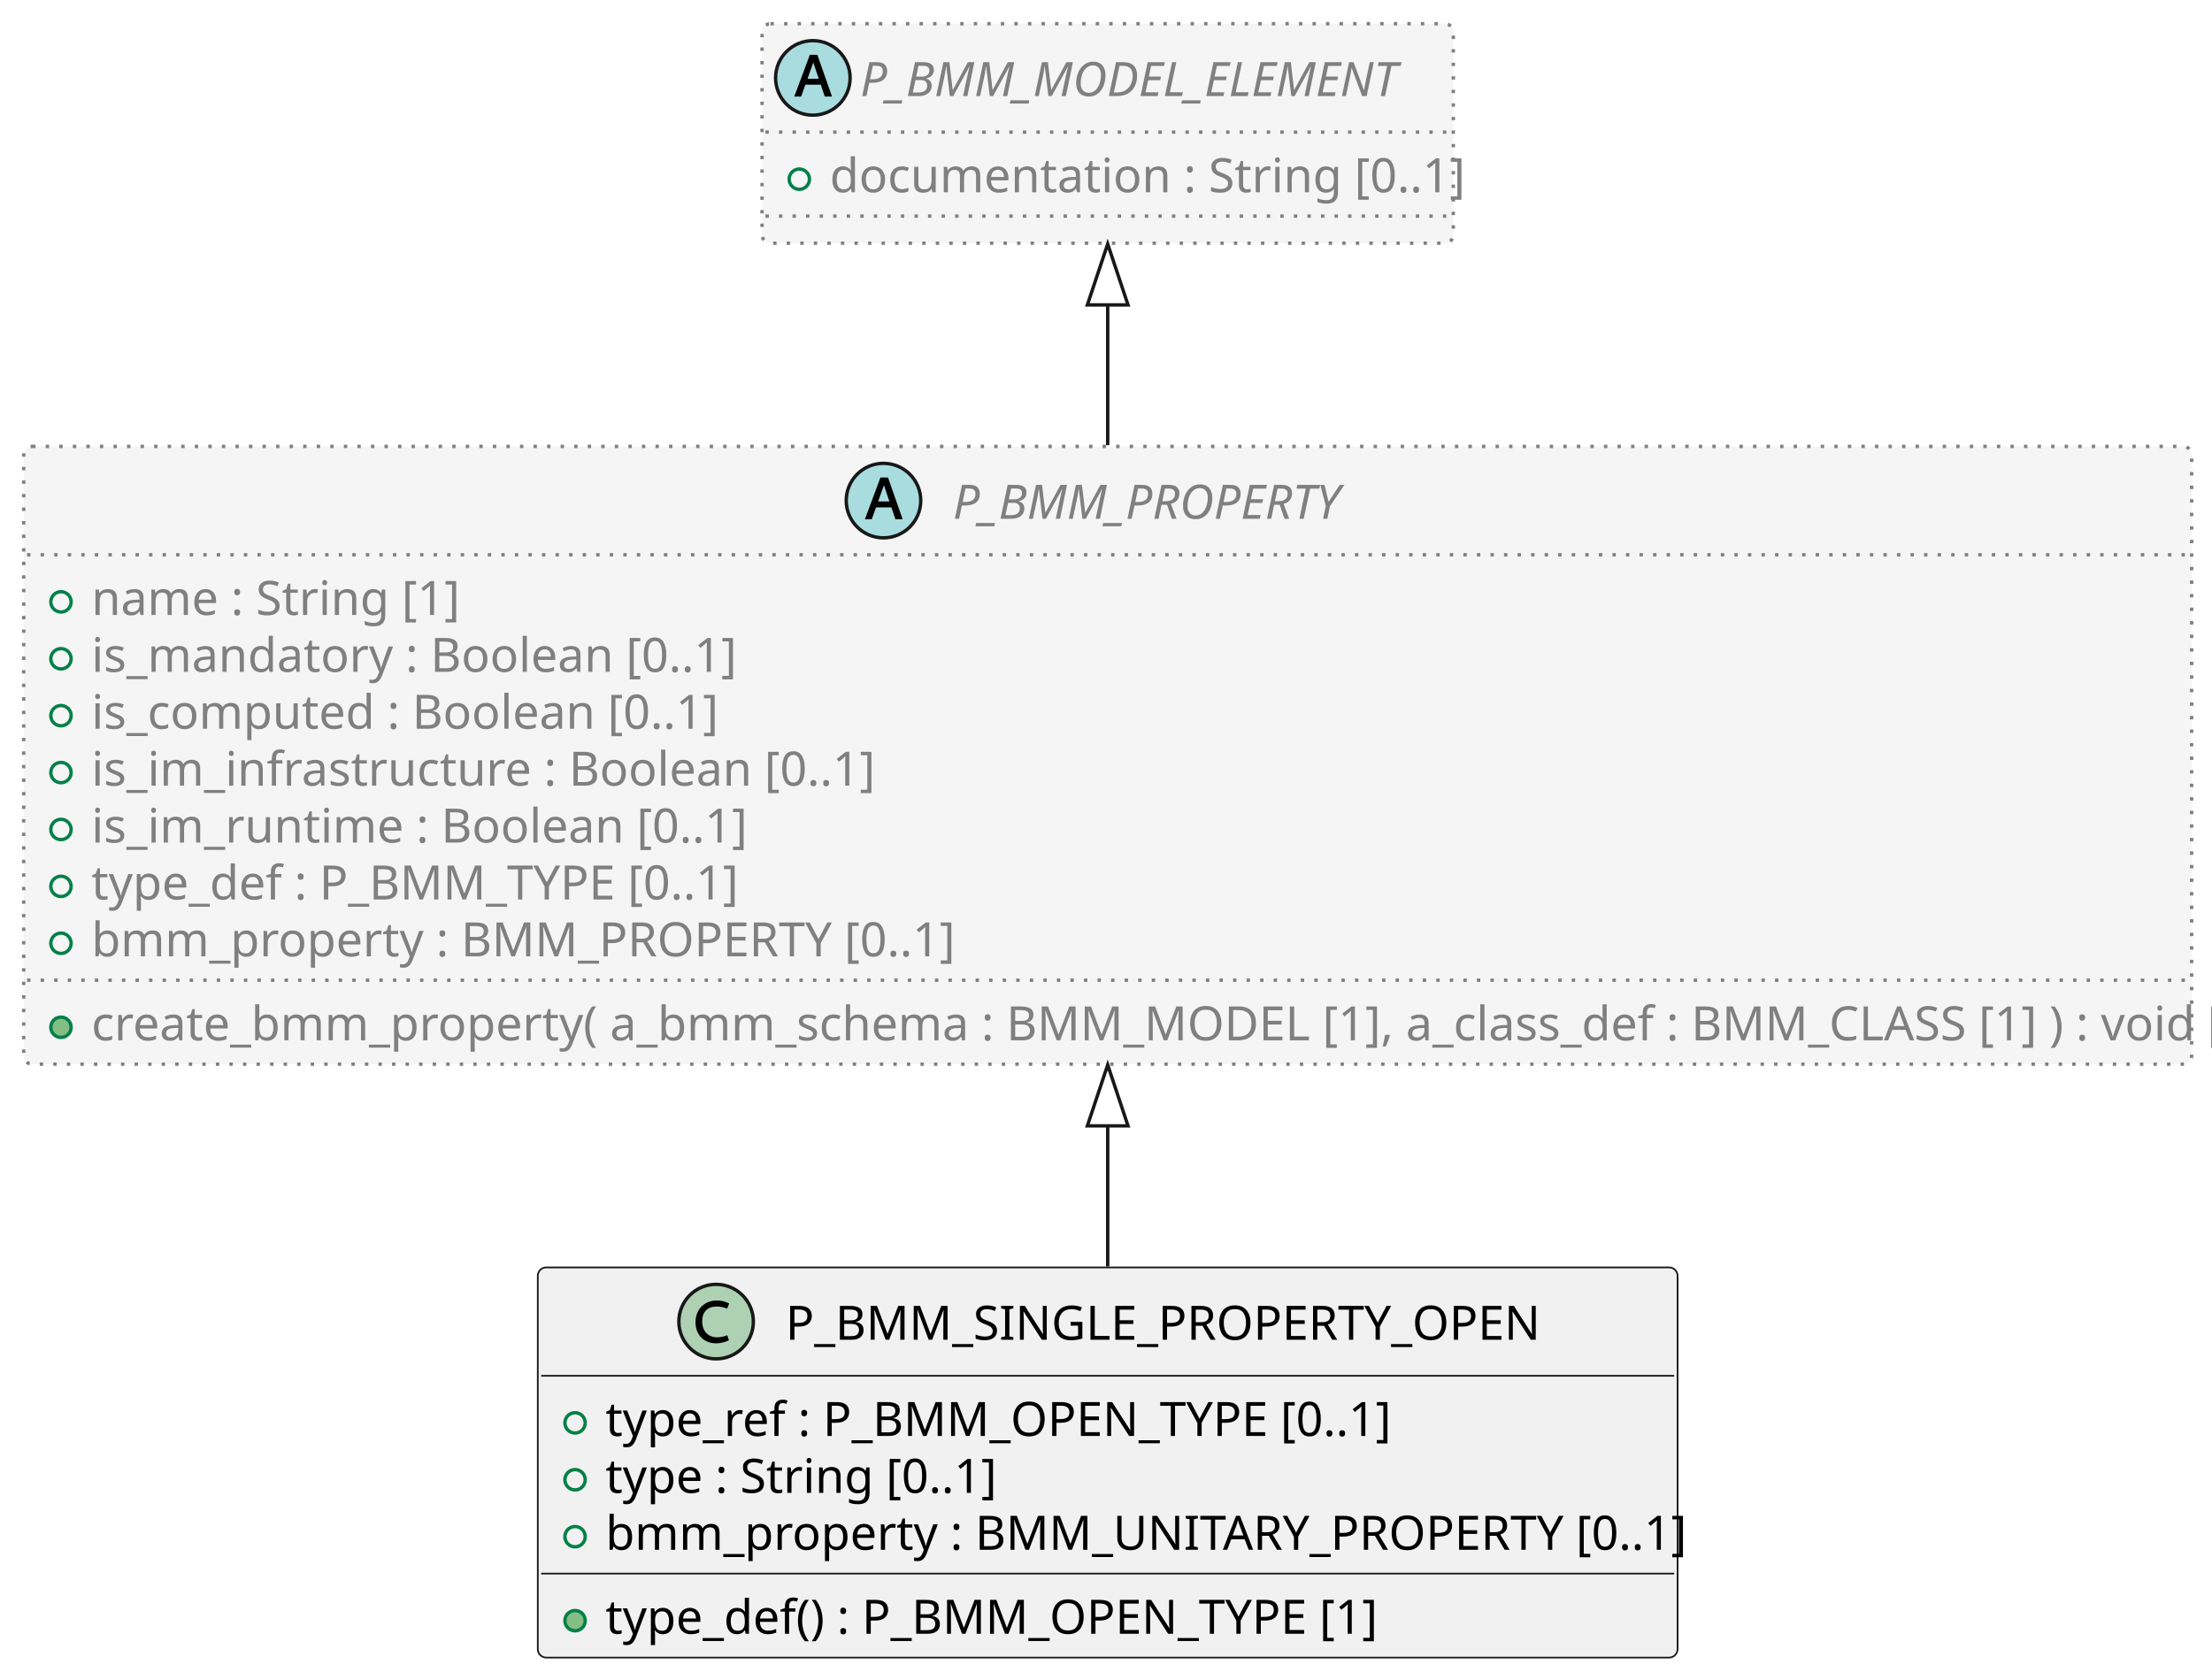
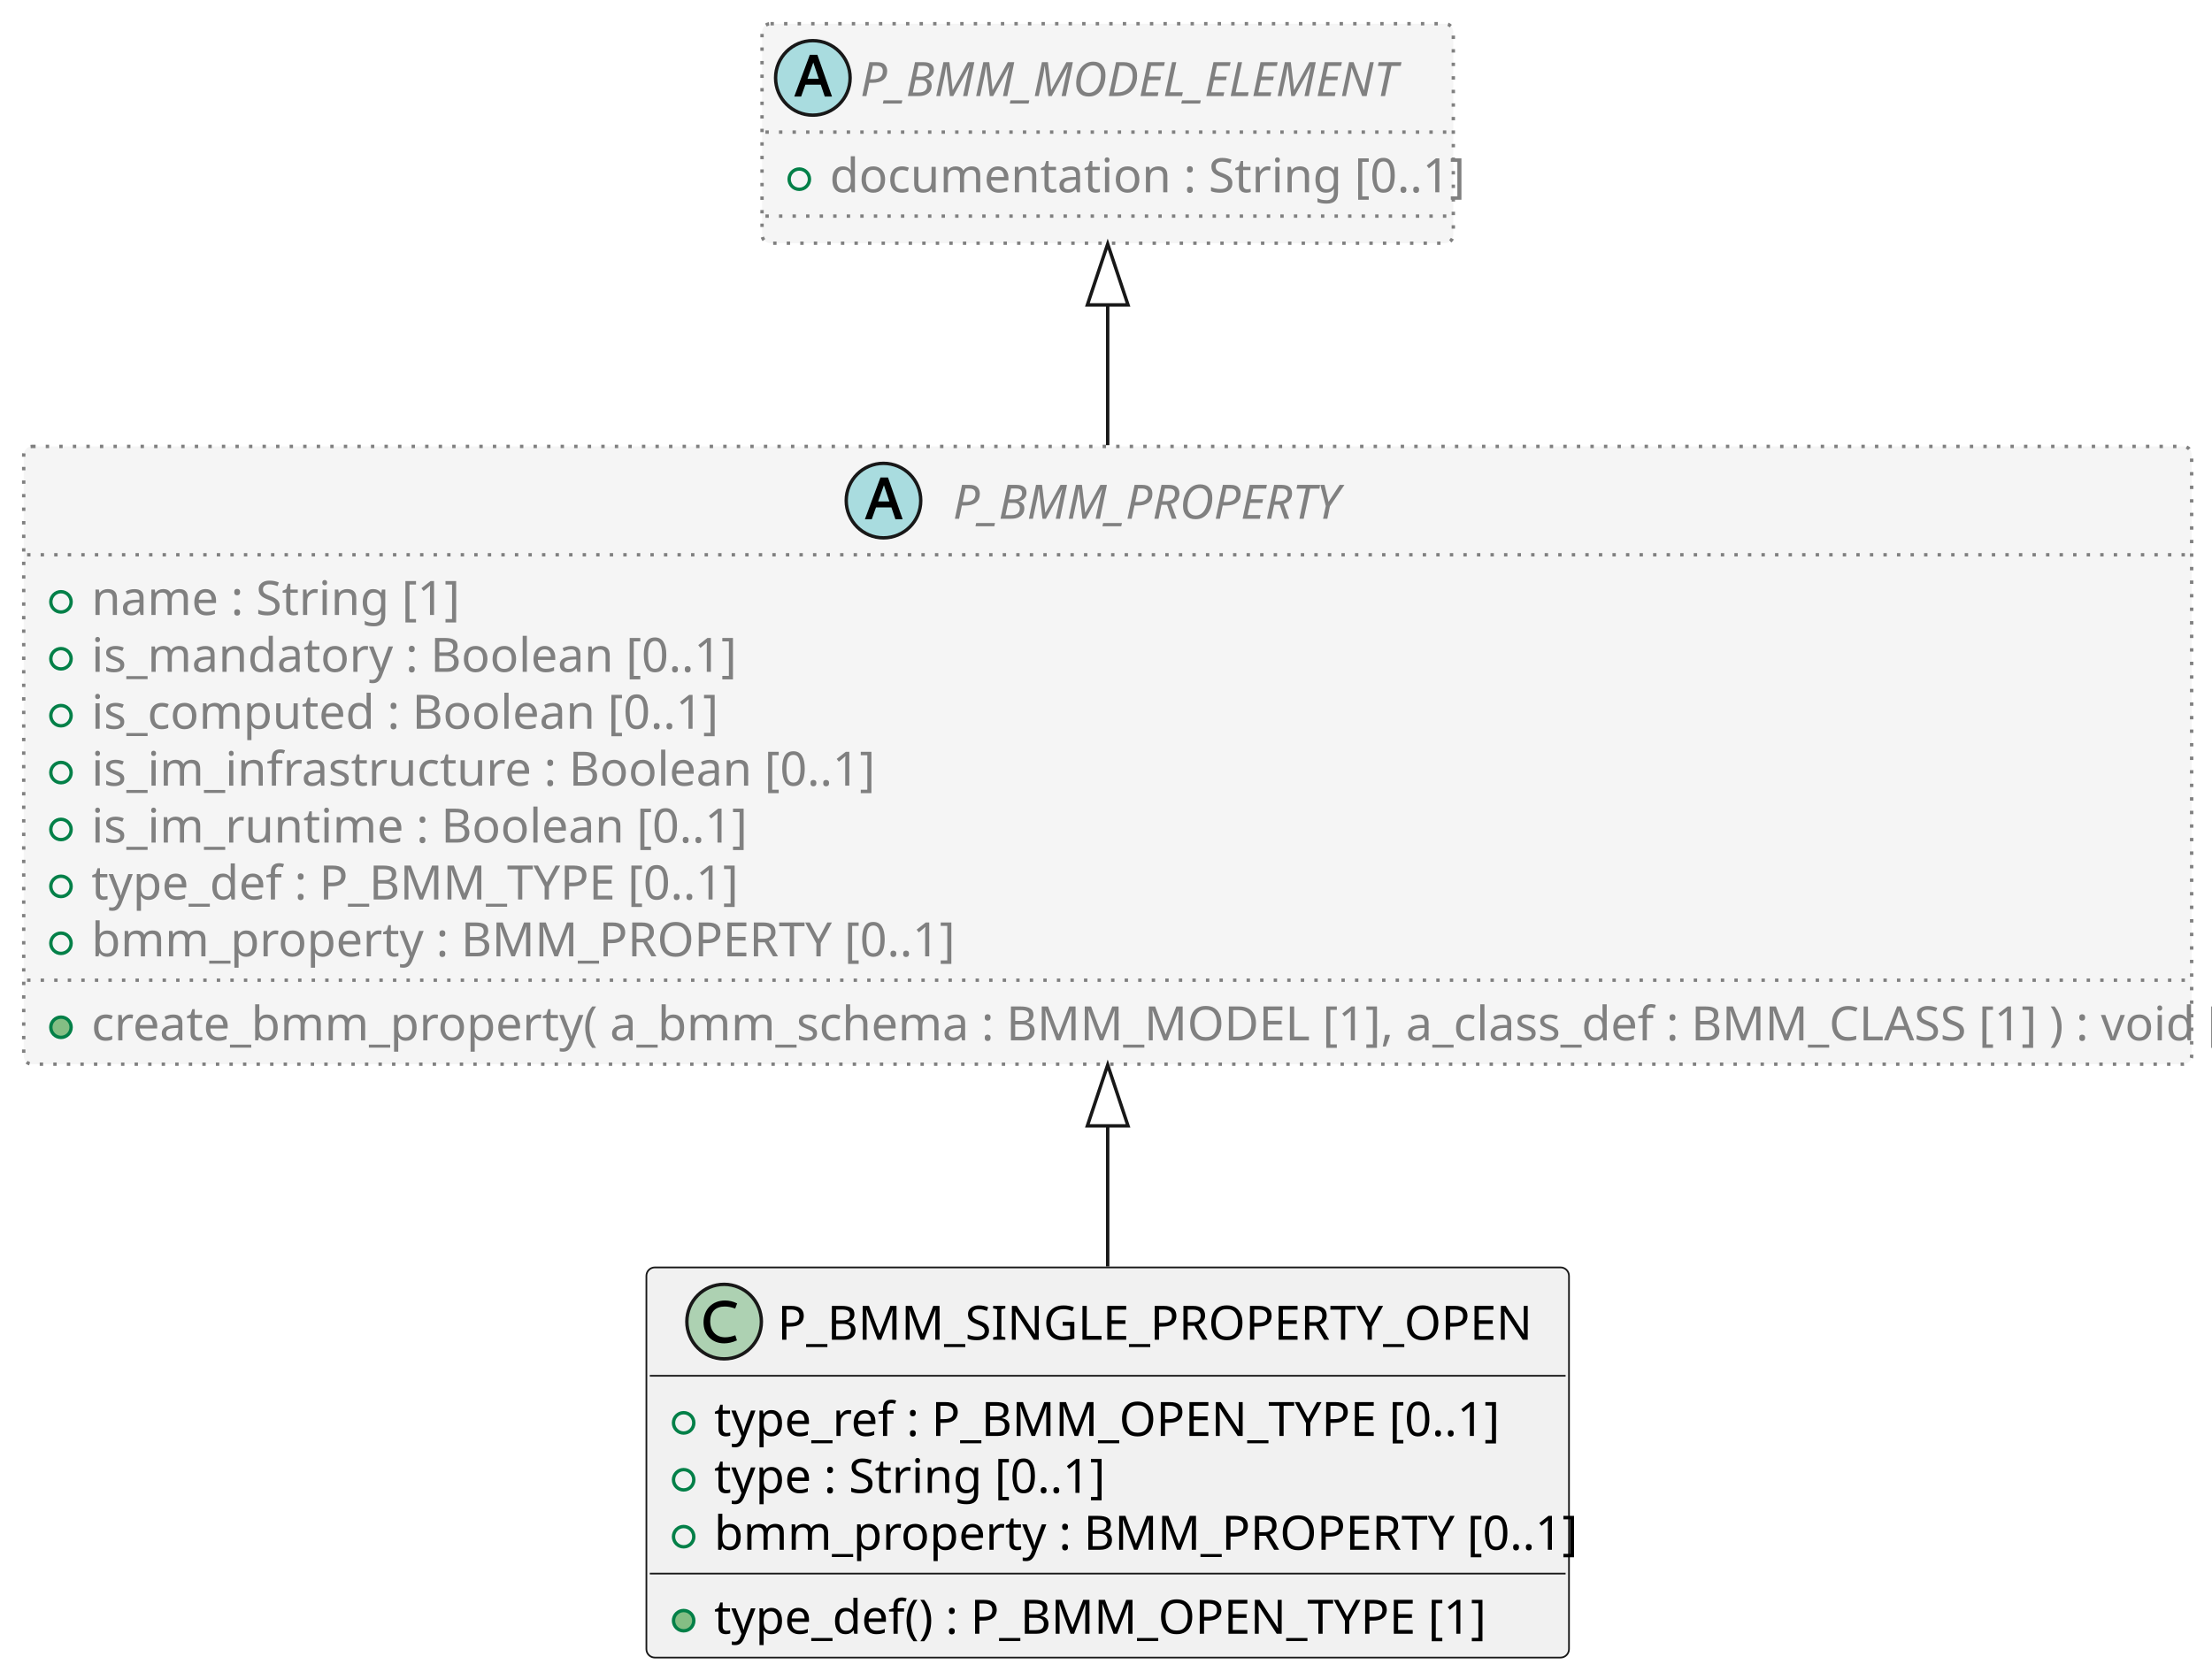
<svg xmlns="http://www.w3.org/2000/svg" contentStyleType="text/css" data-diagram-type="CLASS" height="496px" preserveAspectRatio="none" style="width:653px;height:496px;background:#FFFFFF;" version="1.1" viewBox="0 0 653 496" width="653px" zoomAndPan="magnify">
  <defs />
  <g>
    <g class="entity" data-entity="P_BMM_SINGLE_PROPERTY_OPEN" data-source-line="2" data-uid="ent0002" id="entity_P_BMM_SINGLE_PROPERTY_OPEN">
-       <rect fill="#F1F1F1" height="115.2" rx="2.5" ry="2.5" style="stroke:#181818;stroke-width:0.5;" width="336.477" x="158.76" y="374.2" />
-       <ellipse cx="211.4" cy="390.2" fill="#ADD1B2" rx="11" ry="11" style="stroke:#181818;stroke-width:1;" />
-       <path d="M211.4,396.622 C212.572,396.622 213.806,396.356 215.181,395.747 L214.697,394.231 C213.603,394.653 212.587,394.841 211.728,394.841 C209.009,394.841 207.29,392.997 207.29,390.091 C207.29,387.341 208.853,385.747 211.587,385.747 C212.509,385.747 213.525,385.934 214.665,386.356 L215.244,384.841 C214.15,384.262 212.853,383.966 211.665,383.966 C207.9,383.966 205.322,386.606 205.322,390.419 C205.322,394.091 207.806,396.622 211.4,396.622 Z " fill="#000000" />
-       <text fill="#000000" font-family="sans-serif" font-size="14" lengthAdjust="spacing" textLength="222.697" x="231.9" y="395.562">P_BMM_SINGLE_PROPERTY_OPEN</text>
-       <line style="stroke:#181818;stroke-width:0.5;" x1="159.76" x2="494.237" y1="406.2" y2="406.2" />
-       <ellipse cx="169.76" cy="420.1" fill="none" rx="3" ry="3" style="stroke:#038048;stroke-width:1;" />
-       <text fill="#000000" font-family="sans-serif" font-size="14" lengthAdjust="spacing" textLength="228.087" x="178.76" y="423.962">type_ref : P_BMM_OPEN_TYPE [0..1]</text>
-       <ellipse cx="169.76" cy="436.9" fill="none" rx="3" ry="3" style="stroke:#038048;stroke-width:1;" />
-       <text fill="#000000" font-family="sans-serif" font-size="14" lengthAdjust="spacing" textLength="108.906" x="178.76" y="440.762">type : String [0..1]</text>
-       <ellipse cx="169.76" cy="453.7" fill="none" rx="3" ry="3" style="stroke:#038048;stroke-width:1;" />
-       <text fill="#000000" font-family="sans-serif" font-size="14" lengthAdjust="spacing" textLength="310.477" x="178.76" y="457.562">bmm_property : BMM_UNITARY_PROPERTY [0..1]</text>
-       <line style="stroke:#181818;stroke-width:0.5;" x1="159.76" x2="494.237" y1="464.6" y2="464.6" />
-       <ellipse cx="169.76" cy="478.5" fill="#84BE84" rx="3" ry="3" style="stroke:#038048;stroke-width:1;" />
-       <text fill="#000000" font-family="sans-serif" font-size="14" lengthAdjust="spacing" textLength="223.453" x="178.76" y="482.362">type_def() : P_BMM_OPEN_TYPE [1]</text>
+       <rect fill="#F1F1F1" height="115.2" rx="2.5" ry="2.5" style="stroke:#181818;stroke-width:0.5;" width="272.357" x="190.82" y="374.2" />
+       <ellipse cx="213.767" cy="390.2" fill="#ADD1B2" rx="11" ry="11" style="stroke:#181818;stroke-width:1;" />
+       <path d="M213.767,396.622 C214.939,396.622 216.173,396.356 217.548,395.747 L217.064,394.231 C215.97,394.653 214.954,394.841 214.095,394.841 C211.376,394.841 209.658,392.997 209.658,390.091 C209.658,387.341 211.22,385.747 213.954,385.747 C214.876,385.747 215.892,385.934 217.033,386.356 L217.611,384.841 C216.517,384.262 215.22,383.966 214.033,383.966 C210.267,383.966 207.689,386.606 207.689,390.419 C207.689,394.091 210.173,396.622 213.767,396.622 Z " fill="#000000" />
+       <text fill="#000000" font-family="sans-serif" font-size="14" lengthAdjust="spacing" textLength="222.697" x="229.533" y="395.562">P_BMM_SINGLE_PROPERTY_OPEN</text>
+       <line style="stroke:#181818;stroke-width:0.5;" x1="191.82" x2="462.177" y1="406.2" y2="406.2" />
+       <ellipse cx="201.82" cy="420.1" fill="none" rx="3" ry="3" style="stroke:#038048;stroke-width:1;" />
+       <text fill="#000000" font-family="sans-serif" font-size="14" lengthAdjust="spacing" textLength="228.087" x="210.82" y="423.962">type_ref : P_BMM_OPEN_TYPE [0..1]</text>
+       <ellipse cx="201.82" cy="436.9" fill="none" rx="3" ry="3" style="stroke:#038048;stroke-width:1;" />
+       <text fill="#000000" font-family="sans-serif" font-size="14" lengthAdjust="spacing" textLength="108.906" x="210.82" y="440.762">type : String [0..1]</text>
+       <ellipse cx="201.82" cy="453.7" fill="none" rx="3" ry="3" style="stroke:#038048;stroke-width:1;" />
+       <text fill="#000000" font-family="sans-serif" font-size="14" lengthAdjust="spacing" textLength="246.357" x="210.82" y="457.562">bmm_property : BMM_PROPERTY [0..1]</text>
+       <line style="stroke:#181818;stroke-width:0.5;" x1="191.82" x2="462.177" y1="464.6" y2="464.6" />
+       <ellipse cx="201.82" cy="478.5" fill="#84BE84" rx="3" ry="3" style="stroke:#038048;stroke-width:1;" />
+       <text fill="#000000" font-family="sans-serif" font-size="14" lengthAdjust="spacing" textLength="223.453" x="210.82" y="482.362">type_def() : P_BMM_OPEN_TYPE [1]</text>
    </g>
    <g class="entity" data-entity="P_BMM_PROPERTY" data-source-line="9" data-uid="ent0003" id="entity_P_BMM_PROPERTY">
      <rect fill="#F5F5F5" height="182.399" rx="2.5" ry="2.5" style="stroke:#808080;stroke-width:1;stroke-dasharray:1,3;" width="639.995" x="7" y="131.8" />
      <ellipse cx="260.812" cy="147.8" fill="#A9DCDF" rx="11" ry="11" style="stroke:#181818;stroke-width:1;" />
      <path d="M255.327,153.3 L257.359,153.3 L261.406,141.956 L260.499,141.956 L264.327,153.3 L266.468,153.3 L262.14,140.972 L259.921,140.972 L255.327,153.3 Z M257.656,149.8 L264.093,149.8 L264.093,148.05 L257.656,148.05 L257.656,149.8 Z " fill="#000000" />
      <text fill="#808080" font-family="sans-serif" font-size="14" font-style="italic" lengthAdjust="spacing" textLength="123.871" x="281.312" y="153.162">P_BMM_PROPERTY</text>
      <line style="stroke:#808080;stroke-width:1;stroke-dasharray:1,3;" x1="8" x2="645.995" y1="163.8" y2="163.8" />
      <ellipse cx="18" cy="177.7" fill="none" rx="3" ry="3" style="stroke:#038048;stroke-width:1;" />
      <text fill="#808080" font-family="sans-serif" font-size="14" lengthAdjust="spacing" textLength="100.884" x="27" y="181.562">name : String [1]</text>
      <ellipse cx="18" cy="194.5" fill="none" rx="3" ry="3" style="stroke:#038048;stroke-width:1;" />
      <text fill="#808080" font-family="sans-serif" font-size="14" lengthAdjust="spacing" textLength="179.983" x="27" y="198.362">is_mandatory : Boolean [0..1]</text>
      <ellipse cx="18" cy="211.3" fill="none" rx="3" ry="3" style="stroke:#038048;stroke-width:1;" />
      <text fill="#808080" font-family="sans-serif" font-size="14" lengthAdjust="spacing" textLength="175.447" x="27" y="215.162">is_computed : Boolean [0..1]</text>
      <ellipse cx="18" cy="228.1" fill="none" rx="3" ry="3" style="stroke:#038048;stroke-width:1;" />
      <text fill="#808080" font-family="sans-serif" font-size="14" lengthAdjust="spacing" textLength="220.485" x="27" y="231.962">is_im_infrastructure : Boolean [0..1]</text>
      <ellipse cx="18" cy="244.9" fill="none" rx="3" ry="3" style="stroke:#038048;stroke-width:1;" />
      <text fill="#808080" font-family="sans-serif" font-size="14" lengthAdjust="spacing" textLength="184.505" x="27" y="248.762">is_im_runtime : Boolean [0..1]</text>
      <ellipse cx="18" cy="261.7" fill="none" rx="3" ry="3" style="stroke:#038048;stroke-width:1;" />
      <text fill="#808080" font-family="sans-serif" font-size="14" lengthAdjust="spacing" textLength="186.213" x="27" y="265.562">type_def : P_BMM_TYPE [0..1]</text>
      <ellipse cx="18" cy="278.5" fill="none" rx="3" ry="3" style="stroke:#038048;stroke-width:1;" />
      <text fill="#808080" font-family="sans-serif" font-size="14" lengthAdjust="spacing" textLength="246.357" x="27" y="282.361">bmm_property : BMM_PROPERTY [0..1]</text>
      <line style="stroke:#808080;stroke-width:1;stroke-dasharray:1,3;" x1="8" x2="645.995" y1="289.399" y2="289.399" />
      <ellipse cx="18" cy="303.3" fill="#84BE84" rx="3" ry="3" style="stroke:#038048;stroke-width:1;" />
      <text fill="#808080" font-family="sans-serif" font-size="14" lengthAdjust="spacing" textLength="613.995" x="27" y="307.161">create_bmm_property( a_bmm_schema : BMM_MODEL [1], a_class_def : BMM_CLASS [1] ) : void [1]</text>
    </g>
    <g class="entity" data-entity="P_BMM_MODEL_ELEMENT" data-source-line="20" data-uid="ent0004" id="entity_P_BMM_MODEL_ELEMENT">
      <rect fill="#F5F5F5" height="64.8" rx="2.5" ry="2.5" style="stroke:#808080;stroke-width:1;stroke-dasharray:1,3;" width="204.073" x="224.96" y="7" />
      <ellipse cx="239.96" cy="23" fill="#A9DCDF" rx="11" ry="11" style="stroke:#181818;stroke-width:1;" />
      <path d="M234.476,28.5 L236.507,28.5 L240.554,17.156 L239.648,17.156 L243.476,28.5 L245.616,28.5 L241.288,16.172 L239.069,16.172 L234.476,28.5 Z M236.804,25 L243.241,25 L243.241,23.25 L236.804,23.25 L236.804,25 Z " fill="#000000" />
      <text fill="#808080" font-family="sans-serif" font-size="14" font-style="italic" lengthAdjust="spacing" textLength="172.073" x="253.96" y="28.362">P_BMM_MODEL_ELEMENT</text>
      <line style="stroke:#808080;stroke-width:1;stroke-dasharray:1,3;" x1="225.96" x2="428.033" y1="39" y2="39" />
      <ellipse cx="235.96" cy="52.9" fill="none" rx="3" ry="3" style="stroke:#038048;stroke-width:1;" />
      <text fill="#808080" font-family="sans-serif" font-size="14" lengthAdjust="spacing" textLength="176.343" x="244.96" y="56.762">documentation : String [0..1]</text>
      <line style="stroke:#808080;stroke-width:1;stroke-dasharray:1,3;" x1="225.96" x2="428.033" y1="63.8" y2="63.8" />
    </g>
    <g class="link" data-entity-1="P_BMM_MODEL_ELEMENT" data-entity-2="P_BMM_PROPERTY" data-source-line="24" data-uid="lnk5" id="link_P_BMM_MODEL_ELEMENT_P_BMM_PROPERTY">
      <path codeLine="24" d="M327,90.03 C327,106.7 327,110.07 327,131.43" fill="none" id="P_BMM_MODEL_ELEMENT-backto-P_BMM_PROPERTY" style="stroke:#181818;stroke-width:1;" />
      <polygon fill="none" points="327,72.03,321,90.03,333,90.03,327,72.03" style="stroke:#181818;stroke-width:1;" />
    </g>
    <g class="link" data-entity-1="P_BMM_PROPERTY" data-entity-2="P_BMM_SINGLE_PROPERTY_OPEN" data-source-line="26" data-uid="lnk6" id="link_P_BMM_PROPERTY_P_BMM_SINGLE_PROPERTY_OPEN">
      <path codeLine="26" d="M327,332.41 C327,352.62 327,355.51 327,373.91" fill="none" id="P_BMM_PROPERTY-backto-P_BMM_SINGLE_PROPERTY_OPEN" style="stroke:#181818;stroke-width:1;" />
      <polygon fill="none" points="327,314.41,321,332.41,333,332.41,327,314.41" style="stroke:#181818;stroke-width:1;" />
    </g>
  </g>
</svg>
